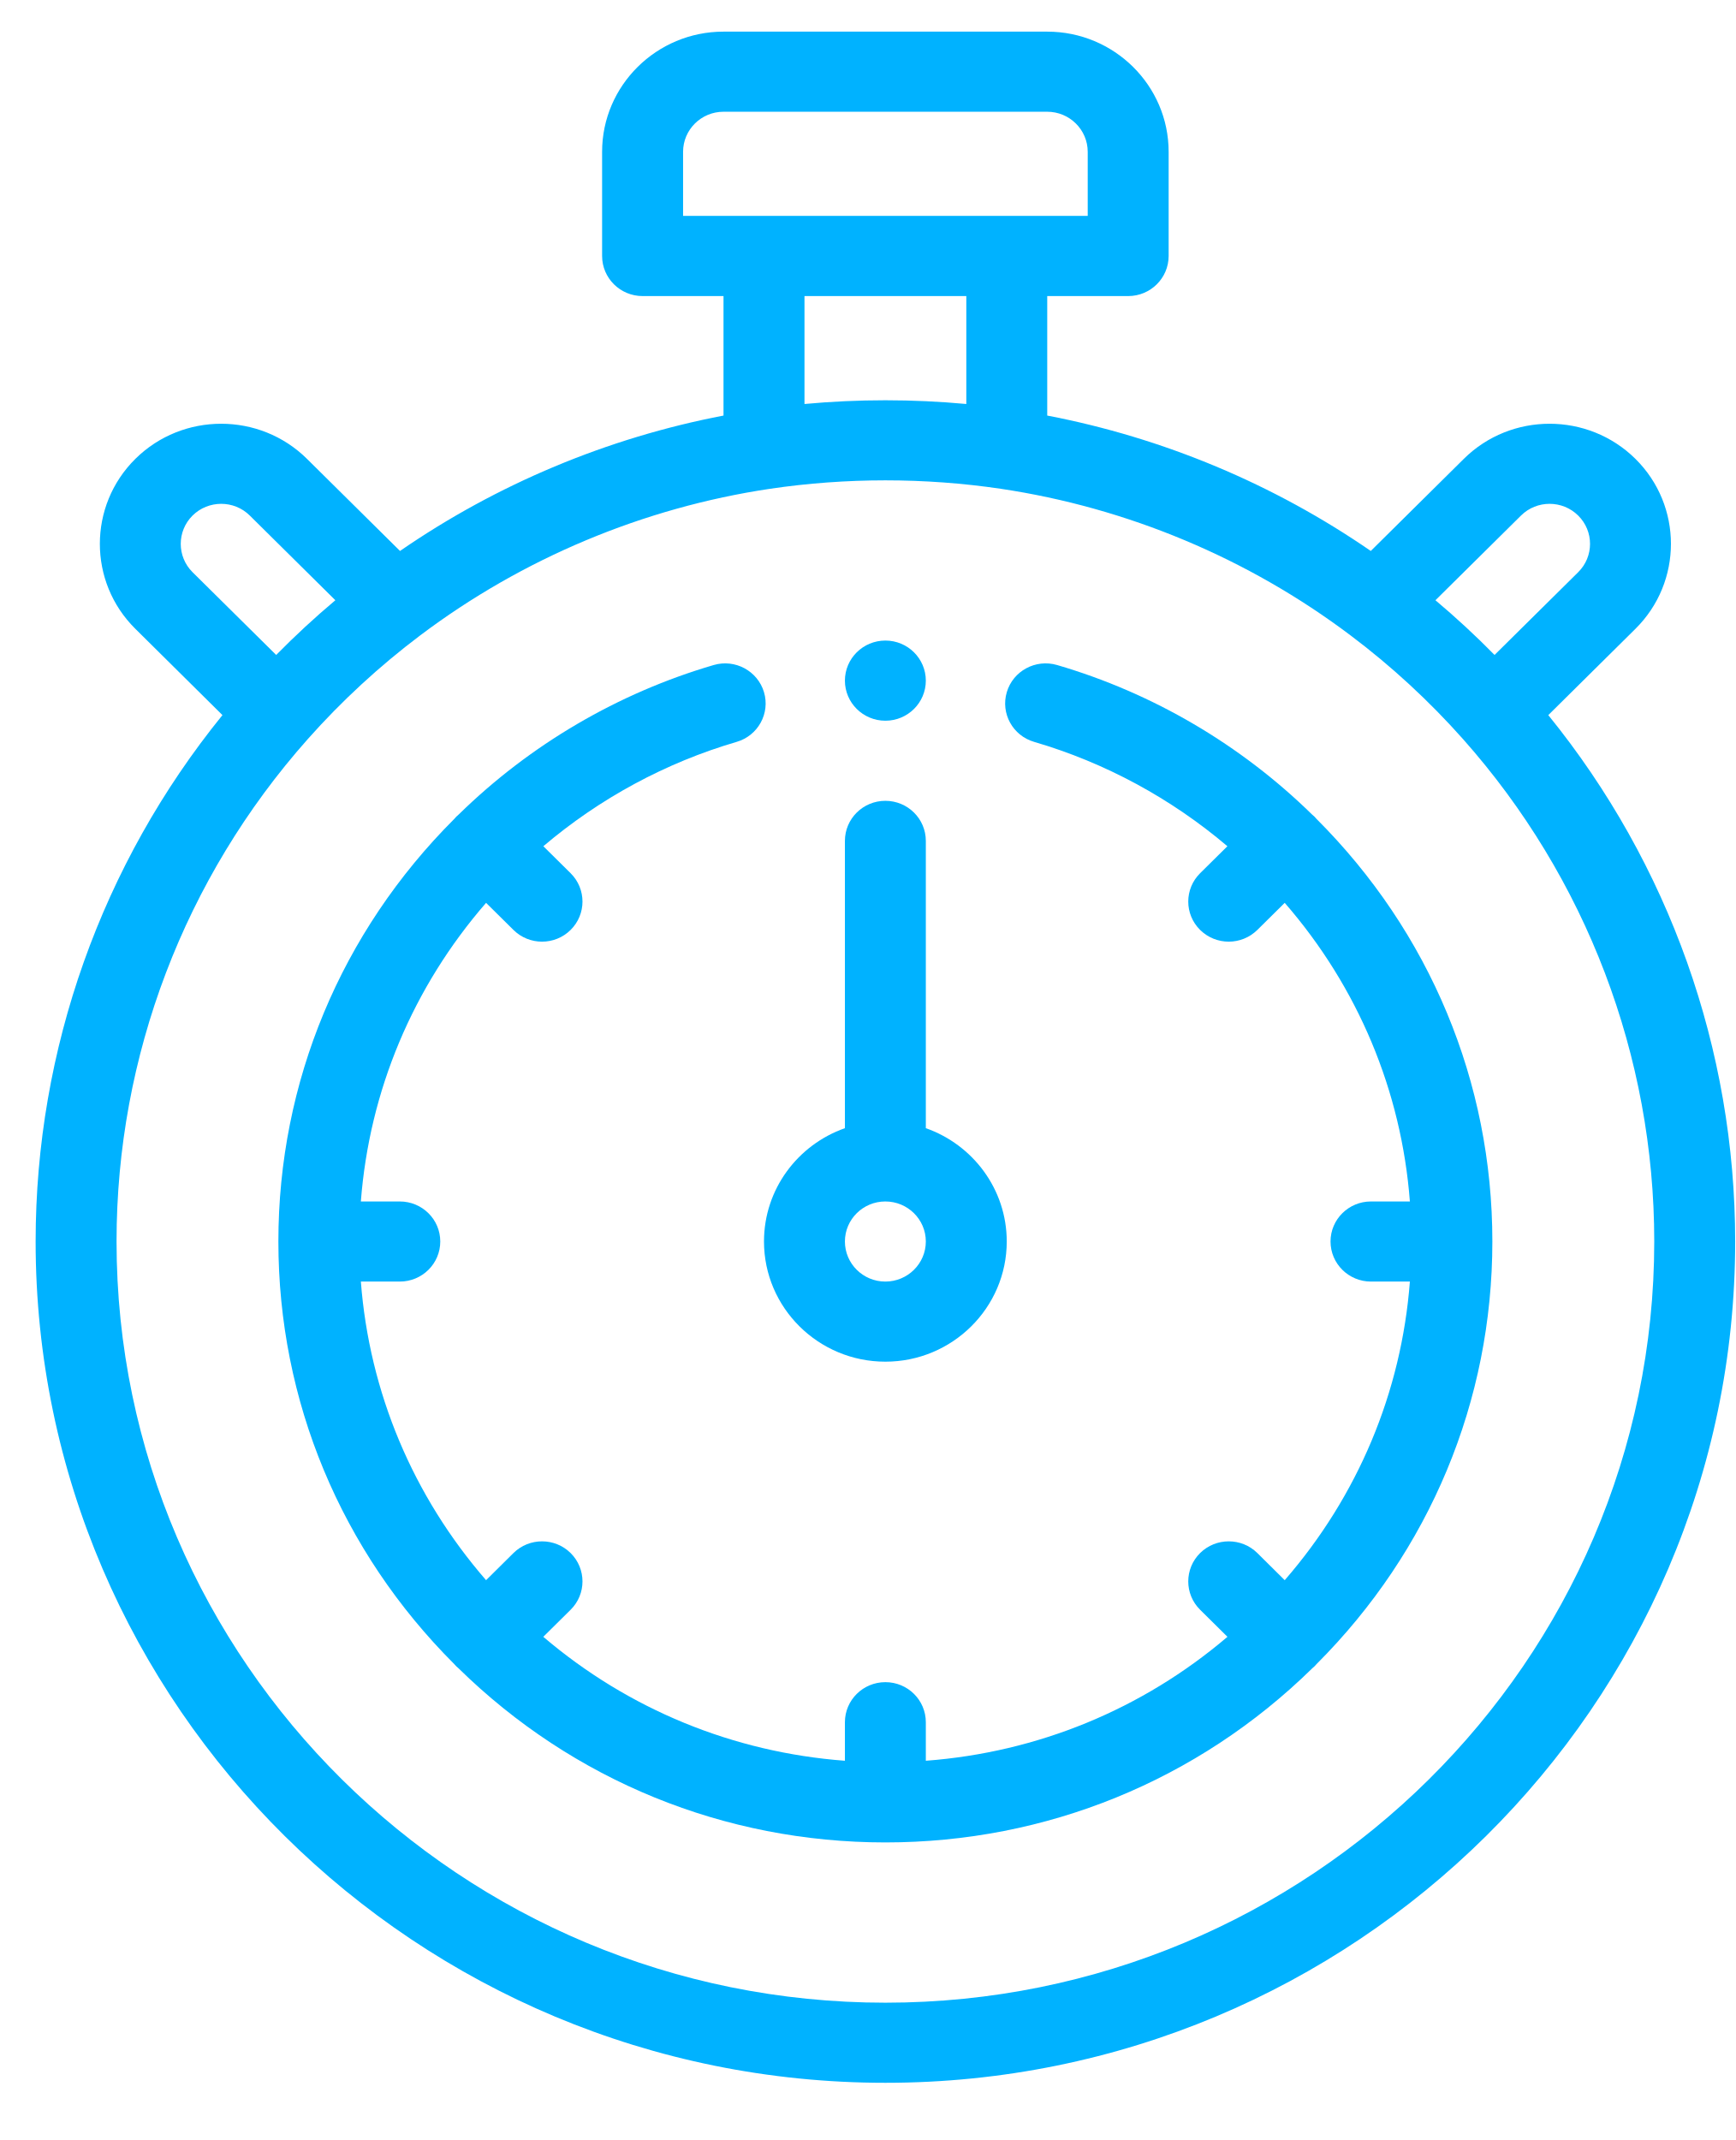
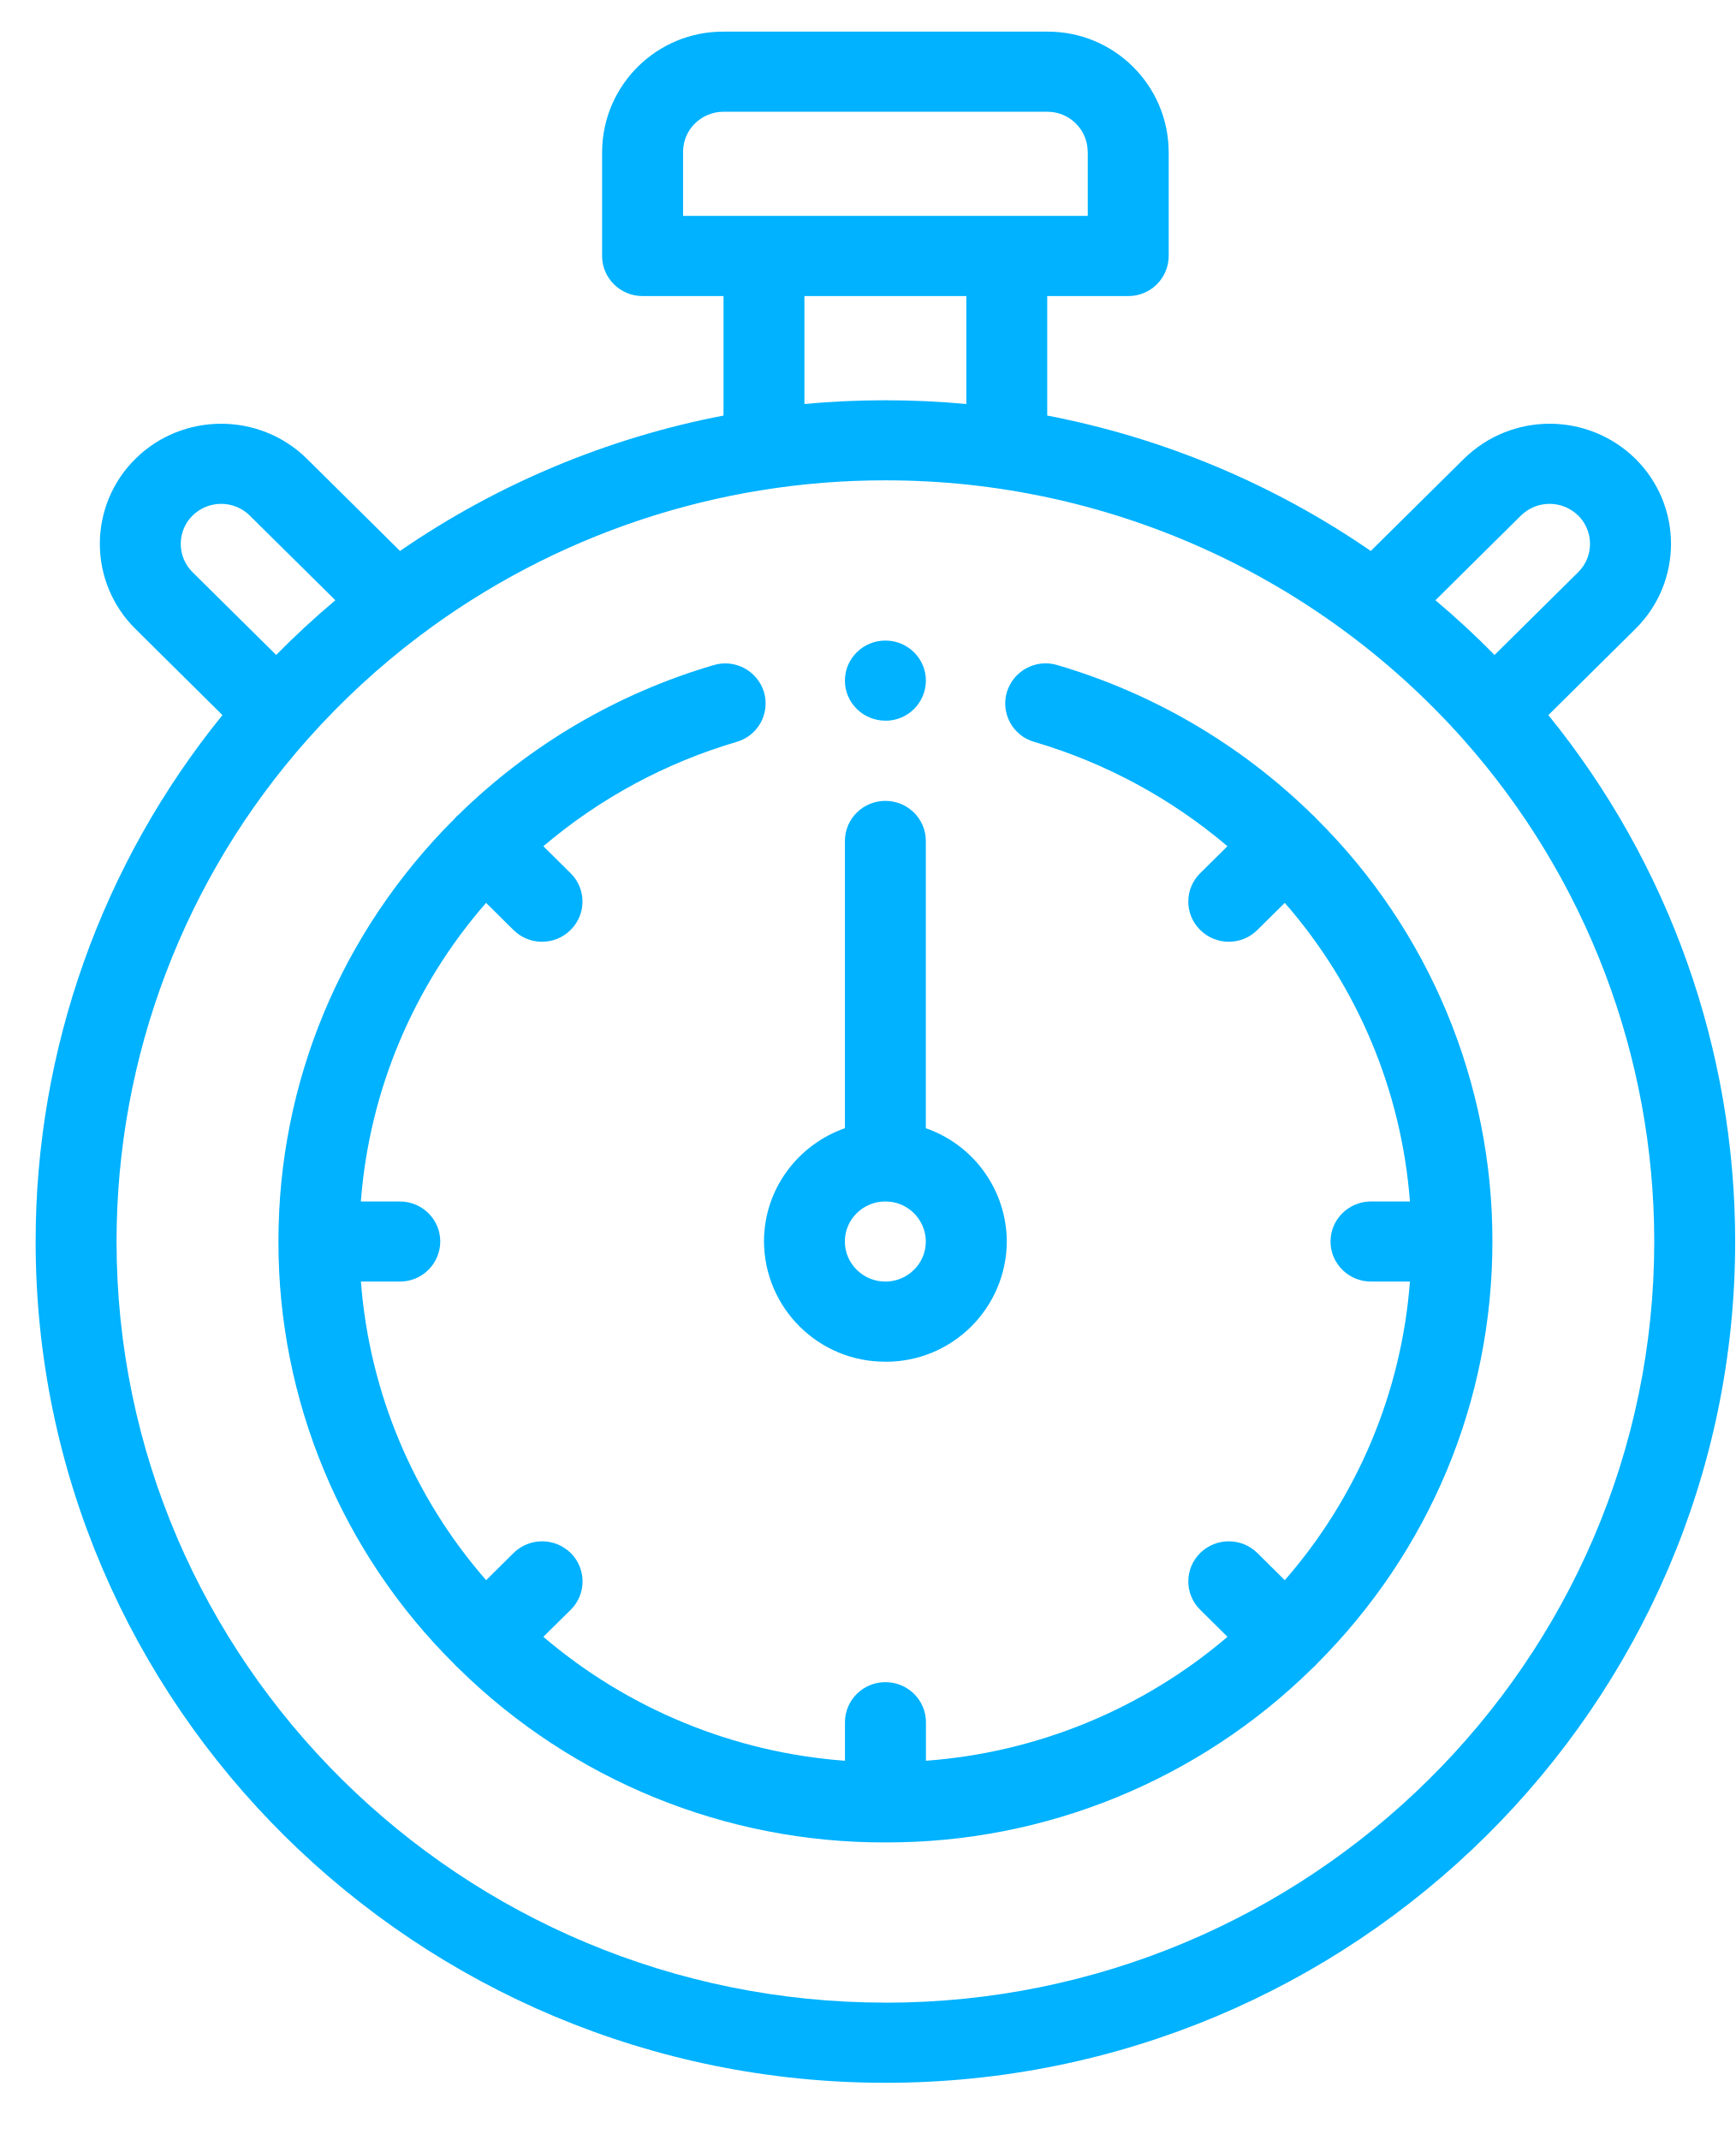
- <svg xmlns="http://www.w3.org/2000/svg" width="30" height="37" viewBox="0 0 30 37" fill="none">
-   <path d="M3.846 12.364L2.34 10.872C1.522 10.063 1.522 8.744 2.34 7.934C3.158 7.124 4.49 7.124 5.308 7.934L6.916 9.526C8.594 8.369 10.506 7.569 12.509 7.185V5.119H11.11C10.723 5.119 10.41 4.808 10.41 4.426V2.625C10.41 1.479 11.352 0.547 12.509 0.547H18.106C19.264 0.547 20.205 1.479 20.205 2.625V4.426C20.205 4.808 19.892 5.119 19.506 5.119H18.106V7.185C20.11 7.569 22.022 8.369 23.7 9.526L25.308 7.934C26.125 7.124 27.457 7.124 28.276 7.934C29.094 8.744 29.094 10.062 28.276 10.872L26.769 12.364C28.857 14.938 30 18.145 30 21.465C30 29.486 23.409 36.011 15.308 36.011C7.207 36.011 0.616 29.486 0.616 21.465C0.616 18.145 1.758 14.938 3.846 12.364ZM4.319 8.914C4.046 8.643 3.602 8.644 3.329 8.914C3.057 9.184 3.057 9.623 3.329 9.893L4.775 11.324C5.101 10.993 5.442 10.677 5.798 10.378L4.319 8.914ZM18.806 2.625C18.806 2.243 18.492 1.932 18.106 1.932H12.509C12.123 1.932 11.81 2.243 11.81 2.625V3.733H18.806V2.625ZM13.909 5.119V6.985C14.836 6.899 15.78 6.899 16.707 6.985V5.119H13.909ZM27.286 8.914C27.014 8.644 26.57 8.643 26.297 8.914L24.818 10.378C25.173 10.677 25.515 10.993 25.84 11.324L27.286 9.893C27.559 9.623 27.559 9.184 27.286 8.914ZM15.308 34.626C22.637 34.626 28.601 28.722 28.601 21.465C28.601 18.264 27.427 15.18 25.296 12.78C24.709 12.119 24.054 11.515 23.349 10.985C21.583 9.654 19.492 8.778 17.303 8.451C16.648 8.354 15.976 8.305 15.308 8.305C14.639 8.305 13.968 8.354 13.313 8.451C11.124 8.778 9.033 9.654 7.266 10.985C6.562 11.515 5.907 12.119 5.32 12.78C3.189 15.18 2.015 18.264 2.015 21.465C2.015 28.722 7.978 34.626 15.308 34.626Z" fill="#00B2FF" />
-   <path d="M15.307 23.543C14.15 23.543 13.209 22.611 13.209 21.465C13.209 20.562 13.793 19.792 14.608 19.506V14.539C14.608 14.156 14.921 13.846 15.307 13.846C15.694 13.846 16.007 14.156 16.007 14.539V19.506C16.821 19.792 17.406 20.562 17.406 21.465C17.406 22.611 16.465 23.543 15.307 23.543ZM15.307 20.773C14.921 20.773 14.608 21.083 14.608 21.465C14.608 21.847 14.921 22.158 15.307 22.158C15.693 22.158 16.007 21.847 16.007 21.465C16.007 21.083 15.693 20.773 15.307 20.773Z" fill="#00B2FF" />
-   <path d="M7.855 14.158C7.866 14.145 7.877 14.132 7.889 14.12C7.902 14.107 7.916 14.095 7.93 14.083C9.163 12.875 10.686 11.982 12.34 11.498C12.71 11.39 13.099 11.6 13.209 11.967C13.318 12.334 13.106 12.719 12.736 12.827C11.511 13.185 10.368 13.804 9.394 14.631L9.866 15.098C10.139 15.369 10.139 15.807 9.866 16.078C9.73 16.213 9.551 16.281 9.371 16.281C9.192 16.281 9.013 16.213 8.877 16.078L8.404 15.61C7.138 17.067 6.386 18.861 6.239 20.773H6.912C7.299 20.773 7.612 21.083 7.612 21.465C7.612 21.848 7.299 22.158 6.912 22.158H6.239C6.386 24.07 7.138 25.863 8.404 27.321L8.877 26.852C9.15 26.582 9.593 26.582 9.866 26.852C10.139 27.123 10.139 27.562 9.866 27.832L9.393 28.3C10.865 29.554 12.677 30.298 14.608 30.443V29.777C14.608 29.394 14.921 29.084 15.308 29.084C15.694 29.084 16.007 29.394 16.007 29.777V30.443C17.939 30.298 19.75 29.554 21.222 28.3L20.749 27.832C20.476 27.562 20.476 27.123 20.749 26.852C21.023 26.582 21.466 26.582 21.739 26.852L22.212 27.321C23.478 25.863 24.23 24.07 24.376 22.158H23.703C23.317 22.158 23.004 21.848 23.004 21.465C23.004 21.083 23.317 20.773 23.703 20.773H24.376C24.23 18.861 23.478 17.067 22.212 15.61L21.739 16.078C21.602 16.213 21.423 16.281 21.244 16.281C21.065 16.281 20.886 16.213 20.749 16.078C20.476 15.807 20.476 15.369 20.749 15.098L21.221 14.631C20.247 13.804 19.105 13.185 17.88 12.827C17.509 12.719 17.298 12.334 17.407 11.967C17.516 11.6 17.905 11.39 18.276 11.498C19.929 11.981 21.452 12.875 22.684 14.082C22.699 14.094 22.713 14.107 22.727 14.12C22.739 14.132 22.749 14.144 22.76 14.157C24.722 16.117 25.802 18.71 25.802 21.465C25.802 24.22 24.722 26.812 22.761 28.773C22.75 28.785 22.739 28.798 22.727 28.81C22.715 28.822 22.702 28.833 22.689 28.844C20.709 30.786 18.09 31.855 15.308 31.855C12.526 31.855 9.907 30.786 7.927 28.844C7.914 28.833 7.901 28.822 7.889 28.81C7.877 28.798 7.866 28.786 7.855 28.773C5.893 26.813 4.813 24.22 4.813 21.465C4.813 18.711 5.893 16.118 7.855 14.158Z" fill="#00B2FF" />
-   <path d="M15.308 12.461C14.921 12.461 14.608 12.15 14.608 11.768C14.608 11.386 14.921 11.075 15.308 11.075C15.694 11.075 16.007 11.386 16.007 11.768C16.007 12.15 15.694 12.461 15.308 12.461Z" fill="#00B2FF" />
+ <svg xmlns="http://www.w3.org/2000/svg" width="30" height="37" fill="none">
+   <path d="M3.846 12.364L2.34 10.872a2.065 2.065 0 010-2.938c.818-.81 2.15-.81 2.968 0l1.608 1.592a14.774 14.774 0 015.593-2.341V5.119H11.11c-.386 0-.7-.31-.7-.693V2.625a2.09 2.09 0 012.1-2.078h5.596a2.09 2.09 0 012.1 2.078v1.8a.696.696 0 01-.7.694h-1.4v2.066A14.772 14.772 0 0123.7 9.526l1.609-1.592a2.116 2.116 0 012.968 0c.818.81.818 2.128 0 2.938l-1.507 1.492A14.44 14.44 0 0130 21.465c0 8.02-6.591 14.546-14.692 14.546-8.101 0-14.692-6.525-14.692-14.546a14.44 14.44 0 013.23-9.101zm.473-3.45a.706.706 0 00-.99 0 .689.689 0 000 .979l1.446 1.431a14.84 14.84 0 011.023-.946l-1.48-1.464zm14.487-6.289a.697.697 0 00-.7-.693H12.51c-.386 0-.7.31-.7.693v1.108h6.997V2.625zm-4.898 2.494v1.866a15.201 15.201 0 012.799 0V5.119h-2.799zm13.378 3.795a.706.706 0 00-.99 0l-1.478 1.464c.355.3.697.615 1.022.946l1.446-1.431a.689.689 0 000-.98zM15.308 34.626c7.33 0 13.293-5.904 13.293-13.16a13.07 13.07 0 00-3.305-8.686 13.352 13.352 0 00-9.988-4.475 13.353 13.353 0 00-8.041 2.68c-.705.53-1.36 1.134-1.947 1.795a13.069 13.069 0 00-3.305 8.685c0 7.257 5.963 13.16 13.293 13.16z" fill="#00B2FF" />
+   <path d="M15.307 23.543a2.09 2.09 0 01-2.098-2.078c0-.903.584-1.673 1.399-1.959V14.54c0-.383.313-.693.7-.693.386 0 .699.31.699.693v4.967a2.083 2.083 0 011.4 1.96 2.09 2.09 0 01-2.1 2.077zm0-2.77c-.386 0-.7.31-.7.692 0 .382.315.693.7.693.386 0 .7-.31.7-.693a.697.697 0 00-.7-.692z" fill="#00B2FF" />
+   <path d="M7.855 14.158a.642.642 0 01.075-.074 10.554 10.554 0 014.41-2.585.7.7 0 01.869.468.692.692 0 01-.473.86 9.146 9.146 0 00-3.342 1.804l.472.467c.273.27.273.71 0 .98a.701.701 0 01-.99 0l-.472-.468a8.874 8.874 0 00-2.165 5.163h.673c.387 0 .7.31.7.692a.696.696 0 01-.7.693H6.24a8.873 8.873 0 002.165 5.163l.473-.469a.705.705 0 01.99 0 .69.69 0 010 .98l-.474.468a9.06 9.06 0 005.215 2.143v-.666c0-.383.313-.693.7-.693.386 0 .7.31.7.693v.666a9.058 9.058 0 005.214-2.143l-.473-.468a.688.688 0 010-.98.705.705 0 01.99 0l.473.469a8.874 8.874 0 002.164-5.163h-.673c-.386 0-.7-.31-.7-.693 0-.382.314-.692.7-.692h.673a8.874 8.874 0 00-2.164-5.163l-.473.468a.701.701 0 01-.99 0 .688.688 0 010-.98l.472-.467a9.14 9.14 0 00-3.341-1.804.691.691 0 01-.473-.86.7.7 0 01.869-.469 10.551 10.551 0 014.409 2.584.723.723 0 01.042.038l.033.037a10.266 10.266 0 013.042 7.308c0 2.755-1.08 5.347-3.041 7.308l-.034.037-.038.034a10.476 10.476 0 01-7.381 3.011 10.476 10.476 0 01-7.381-3.01l-.038-.035-.034-.037a10.266 10.266 0 01-3.042-7.308c0-2.754 1.08-5.347 3.042-7.307z" fill="#00B2FF" />
+   <path d="M15.308 12.46c-.386 0-.7-.31-.7-.692 0-.382.313-.693.7-.693.386 0 .7.31.7.693a.696.696 0 01-.7.693z" fill="#00B2FF" />
</svg>
